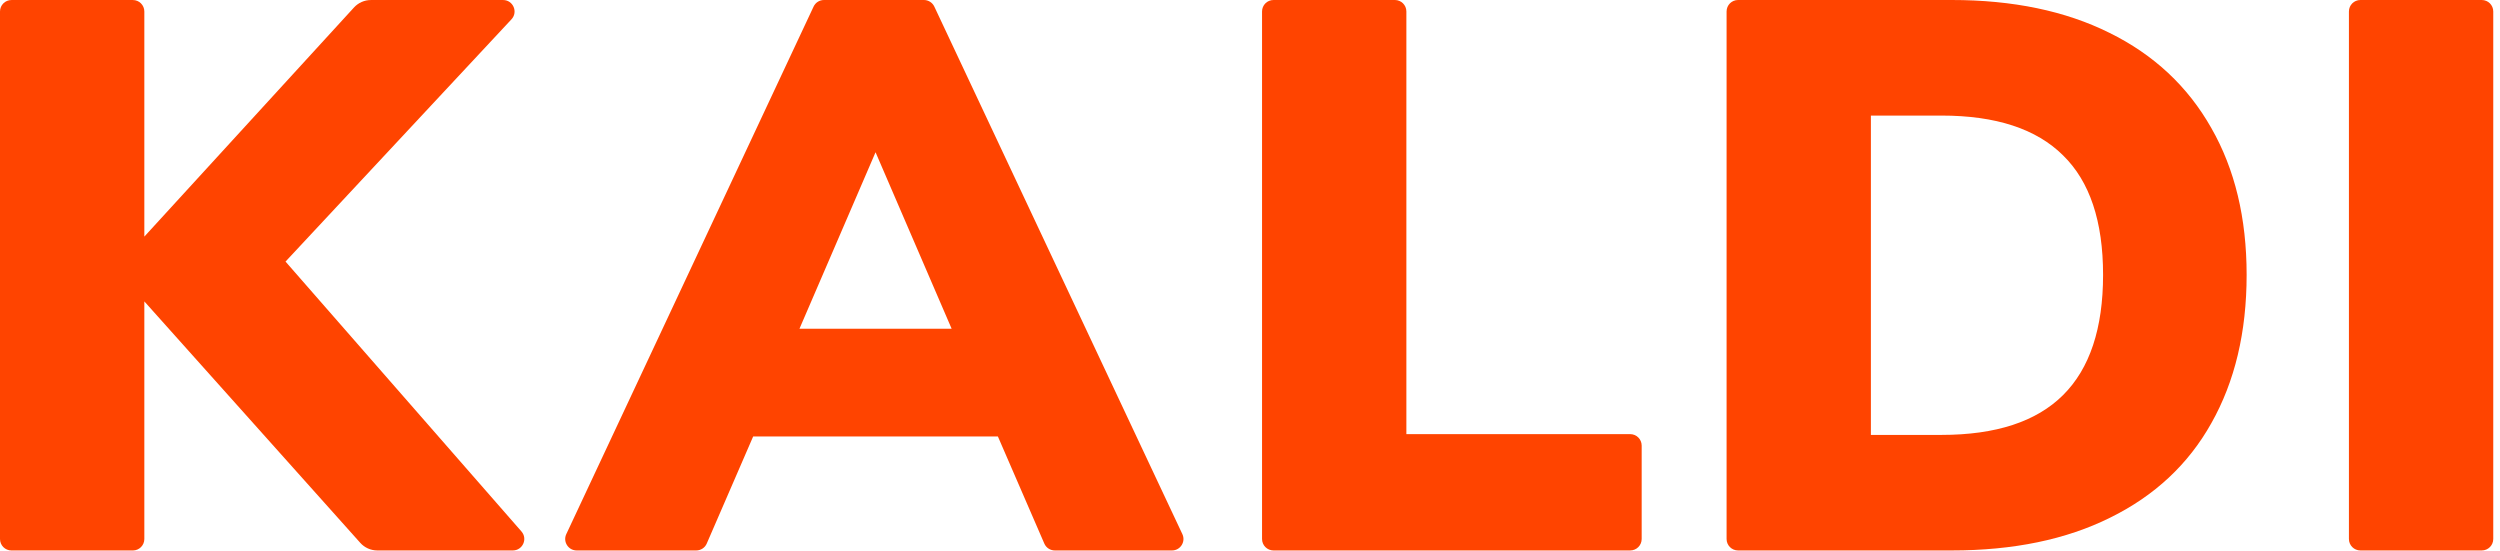
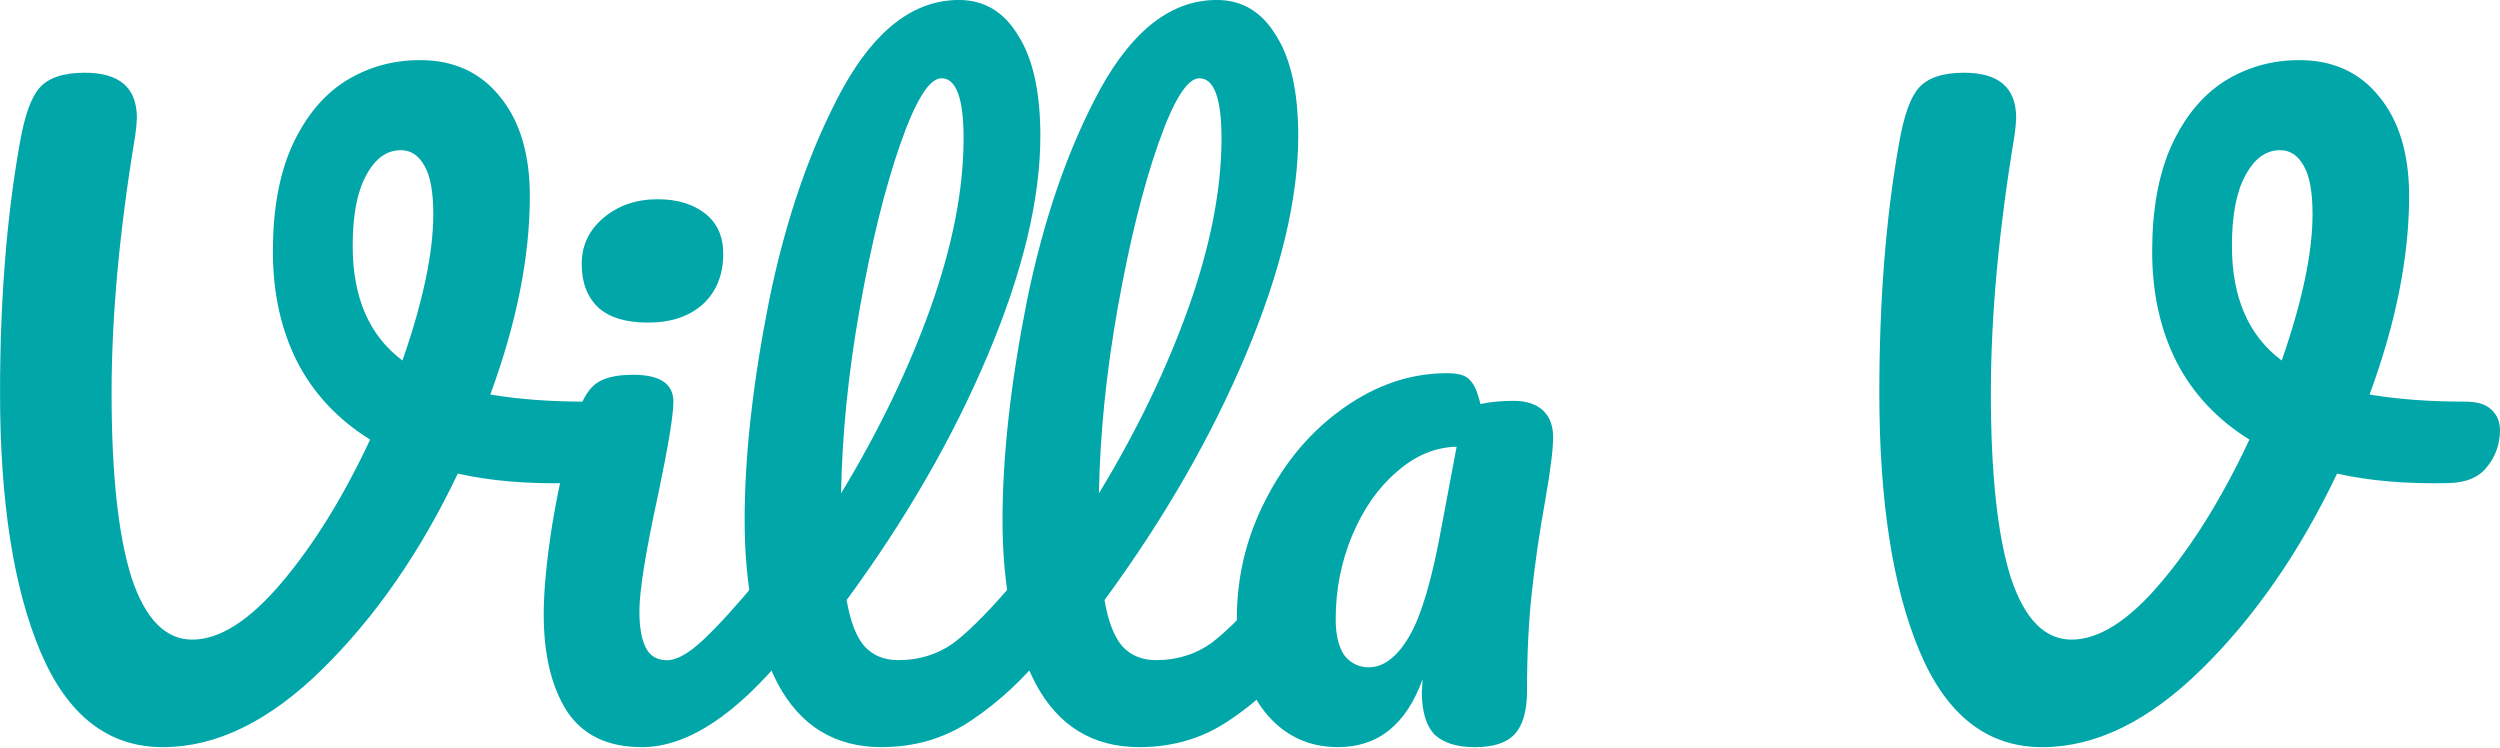
- <svg xmlns="http://www.w3.org/2000/svg" xmlns:xlink="http://www.w3.org/1999/xlink" viewBox="0 0 109 24">
-   <g transform="translate(-1470)">
-     <g style="mix-blend-mode:normal" transform="translate(1470)" fill="#f40">
-       <use xlink:href="#b" style="mix-blend-mode:normal" />
-       <use xlink:href="#c" style="mix-blend-mode:normal" />
-       <use xlink:href="#d" style="mix-blend-mode:normal" />
-       <use xlink:href="#e" style="mix-blend-mode:normal" />
-       <use xlink:href="#f" style="mix-blend-mode:normal" />
-     </g>
+ <svg xmlns="http://www.w3.org/2000/svg" viewBox="0 0 78.358 23.419" id="svg2" version="1.1" width="22.114mm" height="6.609mm">
+   <defs id="defs20">
+     <path id="b" d="M 22.735,23.171 C 23.018,23.494 22.788,24 22.359,24 l -5.907,0 c -0.285,0 -0.556,-0.121 -0.745,-0.333 l -9.414,-10.526 0,10.36 c 0,0.276 -0.224,0.5 -0.5,0.5 l -5.293,0 c -0.276,0 -0.5,-0.224 -0.5,-0.5 l 0,-23 c 0,-0.276 0.224,-0.5 0.5,-0.5 l 5.293,0 c 0.276,0 0.5,0.224 0.5,0.5 l 0,9.815 9.141,-9.99 c 0.19,-0.207 0.457,-0.325 0.738,-0.325 l 5.762,0 c 0.437,0 0.664,0.521 0.366,0.841 l -9.851,10.563 10.287,11.767 z" />
+     <path id="c" d="m 45.991,24 c -0.199,0 -0.38,-0.118 -0.459,-0.301 l -2.024,-4.669 -10.67,0 -2.024,4.669 C 30.735,23.882 30.555,24 30.355,24 l -5.212,0 c -0.366,0 -0.608,-0.381 -0.453,-0.712 l 10.782,-23 C 35.554,0.112 35.731,0 35.925,0 l 4.358,0 c 0.194,0 0.37,0.112 0.453,0.287 l 10.815,23 C 51.707,23.619 51.465,24 51.099,24 l -5.108,0 z m -11.135,-9.668 6.635,0 -3.317,-7.694 -3.317,7.694 z" />
+     <path id="d" d="m 55.525,24 c -0.276,0 -0.5,-0.224 -0.5,-0.5 l 0,-23 c 0,-0.276 0.224,-0.5 0.5,-0.5 l 5.293,0 c 0.276,0 0.5,0.224 0.5,0.5 l 0,18.428 9.759,0 c 0.276,0 0.5,0.224 0.5,0.5 l 0,4.072 c 0,0.276 -0.224,0.5 -0.5,0.5 l -15.552,0 z" />
+     <path id="e" d="m 75.279,0.5 c 0,-0.276 0.224,-0.5 0.5,-0.5 l 9.315,0 c 2.667,0 4.959,0.477 6.874,1.43 1.938,0.953 3.42,2.338 4.446,4.153 1.026,1.793 1.539,3.926 1.539,6.4 0,2.496 -0.513,4.652 -1.539,6.468 -1.003,1.793 -2.474,3.166 -4.412,4.119 C 90.087,23.523 87.784,24 85.094,24 l -9.315,0 c -0.276,0 -0.5,-0.224 -0.5,-0.5 l 0,-23 z m 9.37,18.462 c 2.371,0 4.138,-0.579 5.301,-1.736 1.163,-1.157 1.744,-2.905 1.744,-5.242 C 91.694,9.646 91.113,7.91 89.95,6.775 88.787,5.618 87.02,5.039 84.649,5.039 l -3.078,0 0,13.923 3.078,0 z" />
+     <path id="f" d="m 102.913,24 c -0.276,0 -0.5,-0.224 -0.5,-0.5 l 0,-23 c 0,-0.276 0.224,-0.5 0.5,-0.5 l 5.293,0 c 0.276,0 0.5,0.224 0.5,0.5 l 0,23 c 0,0.276 -0.224,0.5 -0.5,0.5 l -5.293,0 z" />
+   </defs>
+   <g style="font-style:normal;font-weight:normal;font-size:24.781px;line-height:125%;font-family:sans-serif;letter-spacing:0px;word-spacing:0px;fill:#00a6a8;fill-opacity:1;stroke:none;stroke-width:1px;stroke-linecap:butt;stroke-linejoin:miter;stroke-opacity:1" id="text4157" transform="translate(-15.32106,-0.2907487)">
+     <path d="m 33.684,12.88 q 0.57,0 0.818,0.248 0.273,0.248 0.273,0.644 0,0.644 -0.397,1.14 -0.372,0.496 -1.19,0.52 -1.983,0.05 -3.519,-0.297 -1.759,3.692 -4.262,6.146 -2.478,2.429 -4.981,2.429 -2.577,0 -3.841,-2.999 -1.264,-2.999 -1.264,-8.104 0,-4.362 0.62,-7.831 0.223,-1.289 0.62,-1.735 0.421,-0.471 1.413,-0.471 1.636,0 1.636,1.413 0,0.149 -0.05,0.545 -0.743,4.461 -0.743,8.079 0,3.792 0.62,5.774 0.644,1.958 1.908,1.958 1.289,0 2.8,-1.784 1.512,-1.784 2.776,-4.485 -1.512,-0.942 -2.28,-2.429 -0.768,-1.512 -0.768,-3.469 0,-1.958 0.595,-3.296 0.62,-1.363 1.66,-2.032 1.066,-0.669 2.354,-0.669 1.586,0 2.503,1.14 0.942,1.14 0.942,3.122 0,2.85 -1.239,6.22 1.313,0.223 2.999,0.223 z M 26.374,7.998 q 0,2.429 1.561,3.593 0.966,-2.776 0.966,-4.585 0,-1.041 -0.273,-1.512 -0.273,-0.496 -0.743,-0.496 -0.669,0 -1.09,0.793 -0.421,0.768 -0.421,2.206 z" style="font-style:normal;font-variant:normal;font-weight:normal;font-stretch:normal;font-family:Pacifico;-inkscape-font-specification:Pacifico;fill:#00a6a8;fill-opacity:1" id="path4162" />
+     <path d="m 35.634,10.402 q -1.041,0 -1.561,-0.471 -0.52,-0.496 -0.52,-1.363 0,-0.867 0.669,-1.437 0.694,-0.595 1.71,-0.595 0.917,0 1.487,0.446 0.57,0.446 0.57,1.264 0,0.991 -0.644,1.586 -0.644,0.57 -1.71,0.57 z M 35.435,23.709 q -1.611,0 -2.354,-1.14 -0.719,-1.14 -0.719,-3.023 0,-1.115 0.273,-2.85 0.297,-1.759 0.743,-3.271 0.223,-0.793 0.595,-1.09 0.372,-0.297 1.19,-0.297 1.264,0 1.264,0.843 0,0.62 -0.471,2.875 -0.595,2.726 -0.595,3.692 0,0.743 0.198,1.14 0.198,0.397 0.669,0.397 0.446,0 1.115,-0.62 0.669,-0.62 1.784,-1.958 0.297,-0.347 0.669,-0.347 0.322,0 0.496,0.297 0.198,0.297 0.198,0.818 0,0.991 -0.471,1.536 -2.453,2.999 -4.585,2.999 z" style="font-style:normal;font-variant:normal;font-weight:normal;font-stretch:normal;font-family:Pacifico;-inkscape-font-specification:Pacifico;fill:#00a6a8;fill-opacity:1" id="path4164" />
+     <path d="m 47.878,18.059 q 0.322,0 0.496,0.297 0.198,0.297 0.198,0.818 0,0.991 -0.471,1.536 -1.066,1.313 -2.329,2.156 -1.239,0.843 -2.825,0.843 -2.181,0 -3.246,-1.983 -1.041,-1.983 -1.041,-5.13 0,-3.023 0.768,-6.889 0.793,-3.866 2.305,-6.641 1.536,-2.776 3.643,-2.776 1.19,0 1.859,1.115 0.694,1.09 0.694,3.147 0,2.949 -1.636,6.84 -1.636,3.891 -4.436,7.707 0.173,1.016 0.57,1.462 0.397,0.421 1.041,0.421 1.016,0 1.784,-0.57 0.768,-0.595 1.958,-2.007 0.297,-0.347 0.669,-0.347 z M 44.83,2.744 q -0.57,0 -1.289,2.057 -0.719,2.057 -1.264,5.105 -0.545,3.048 -0.595,5.848 1.759,-2.899 2.8,-5.799 1.041,-2.924 1.041,-5.328 0,-1.883 -0.694,-1.883 z" style="font-style:normal;font-variant:normal;font-weight:normal;font-stretch:normal;font-family:Pacifico;-inkscape-font-specification:Pacifico;fill:#00a6a8;fill-opacity:1" id="path4166" />
+     <path d="m 55.961,18.059 q 0.322,0 0.496,0.297 0.198,0.297 0.198,0.818 0,0.991 -0.471,1.536 -1.066,1.313 -2.329,2.156 -1.239,0.843 -2.825,0.843 -2.181,0 -3.246,-1.983 -1.041,-1.983 -1.041,-5.13 0,-3.023 0.768,-6.889 0.793,-3.866 2.305,-6.641 1.536,-2.776 3.643,-2.776 1.19,0 1.859,1.115 0.694,1.09 0.694,3.147 0,2.949 -1.636,6.84 -1.636,3.891 -4.436,7.707 0.173,1.016 0.57,1.462 0.397,0.421 1.041,0.421 1.016,0 1.784,-0.57 0.768,-0.595 1.958,-2.007 0.297,-0.347 0.669,-0.347 z M 52.913,2.744 q -0.57,0 -1.289,2.057 -0.719,2.057 -1.264,5.105 -0.545,3.048 -0.595,5.848 Q 51.525,12.855 52.566,9.956 53.607,7.031 53.607,4.628 q 0,-1.883 -0.694,-1.883 z" style="font-style:normal;font-variant:normal;font-weight:normal;font-stretch:normal;font-family:Pacifico;-inkscape-font-specification:Pacifico;fill:#00a6a8;fill-opacity:1" id="path4168" />
+     <path d="m 57.26,23.709 q -1.413,0 -2.305,-1.115 -0.867,-1.115 -0.867,-2.924 0,-1.983 0.917,-3.742 0.917,-1.784 2.429,-2.85 1.536,-1.09 3.246,-1.09 0.545,0 0.719,0.223 0.198,0.198 0.322,0.743 0.471,-0.099 1.041,-0.099 0.595,0 0.917,0.297 0.322,0.297 0.322,0.843 0,0.57 -0.248,1.983 -0.273,1.512 -0.421,2.899 -0.149,1.363 -0.149,3.073 0,0.942 -0.397,1.363 -0.372,0.397 -1.239,0.397 -0.843,0 -1.264,-0.397 -0.397,-0.421 -0.397,-1.338 l 0.025,-0.397 q -0.768,2.131 -2.652,2.131 z m 0.966,-2.503 q 0.694,0 1.264,-0.966 0.57,-0.966 1.016,-3.445 l 0.471,-2.503 q -1.016,0.025 -1.883,0.793 -0.867,0.743 -1.388,1.983 -0.52,1.239 -0.52,2.627 0,0.743 0.273,1.14 0.297,0.372 0.768,0.372 z" style="font-style:normal;font-variant:normal;font-weight:normal;font-stretch:normal;font-family:Pacifico;-inkscape-font-specification:Pacifico;fill:#00a6a8;fill-opacity:1" id="path4170" />
+     <path d="m 92.589,12.88 q 0.57,0 0.818,0.248 0.273,0.248 0.273,0.644 0,0.644 -0.397,1.14 -0.372,0.496 -1.19,0.52 -1.983,0.05 -3.519,-0.297 -1.759,3.692 -4.262,6.146 -2.478,2.429 -4.981,2.429 -2.577,0 -3.841,-2.999 -1.264,-2.999 -1.264,-8.104 0,-4.362 0.62,-7.831 0.223,-1.289 0.62,-1.735 0.421,-0.471 1.413,-0.471 1.636,0 1.636,1.413 0,0.149 -0.05,0.545 -0.743,4.461 -0.743,8.079 0,3.792 0.62,5.774 0.644,1.958 1.908,1.958 1.289,0 2.8,-1.784 1.512,-1.784 2.776,-4.485 -1.512,-0.942 -2.28,-2.429 -0.768,-1.512 -0.768,-3.469 0,-1.958 0.595,-3.296 0.62,-1.363 1.66,-2.032 1.066,-0.669 2.354,-0.669 1.586,0 2.503,1.14 0.942,1.14 0.942,3.122 0,2.85 -1.239,6.22 1.313,0.223 2.999,0.223 z M 85.278,7.998 q 0,2.429 1.561,3.593 0.966,-2.776 0.966,-4.585 0,-1.041 -0.273,-1.512 -0.273,-0.496 -0.743,-0.496 -0.669,0 -1.09,0.793 -0.421,0.768 -0.421,2.206 z" style="font-style:normal;font-variant:normal;font-weight:normal;font-stretch:normal;font-family:Pacifico;-inkscape-font-specification:Pacifico;fill:#00a6a8;fill-opacity:1" id="path4172" />
  </g>
-   <defs>
-     <path id="b" d="M22.735 23.171c.283.323.053.829-.376.829h-5.907c-.285 0-.556-.121-.745-.333l-9.414-10.526v10.36c0 .276-.224.5-.5.5h-5.293c-.276 0-.5-.224-.5-.5v-23c0-.276.224-.5.5-.5h5.293c.276 0 .5.224.5.5v9.815l9.141-9.99c.19-.207.457-.325.738-.325h5.762c.437 0 .664.521.366.841l-9.851 10.563 10.287 11.767z" />
-     <path id="c" d="M45.991 24c-.199 0-.38-.118-.459-.301l-2.024-4.669h-10.67l-2.024 4.669c-.079.183-.259.301-.459.301h-5.212c-.366 0-.608-.381-.453-.712l10.782-23c.082-.176.259-.288.453-.288h4.358c.194 0 .37.112.453.287l10.815 23c.156.332-.086.713-.452.713h-5.108zm-11.135-9.668h6.635l-3.317-7.694-3.317 7.694z" />
-     <path id="d" d="M55.525 24c-.276 0-.5-.224-.5-.5v-23c0-.276.224-.5.5-.5h5.293c.276 0 .5.224.5.5v18.428h9.759c.276 0 .5.224.5.5v4.072c0 .276-.224.5-.5.5h-15.552z" />
-     <path id="e" d="M75.279.5c0-.276.224-.5.5-.5h9.315c2.667 0 4.959.477 6.874 1.43 1.938.953 3.42 2.338 4.446 4.153 1.026 1.793 1.539 3.926 1.539 6.4 0 2.496-.513 4.652-1.539 6.468-1.003 1.793-2.474 3.166-4.412 4.119-1.915.953-4.218 1.43-6.908 1.43h-9.315c-.276 0-.5-.224-.5-.5v-23zm9.37 18.462c2.371 0 4.138-.579 5.301-1.736 1.163-1.157 1.744-2.905 1.744-5.242 0-2.338-.581-4.074-1.744-5.209-1.163-1.157-2.93-1.736-5.301-1.736h-3.078v13.923h3.078z" />
-     <path id="f" d="M102.913 24c-.276 0-.5-.224-.5-.5v-23c0-.276.224-.5.5-.5h5.293c.276 0 .5.224.5.5v23c0 .276-.224.5-.5.5h-5.293z" />
-   </defs>
</svg>
